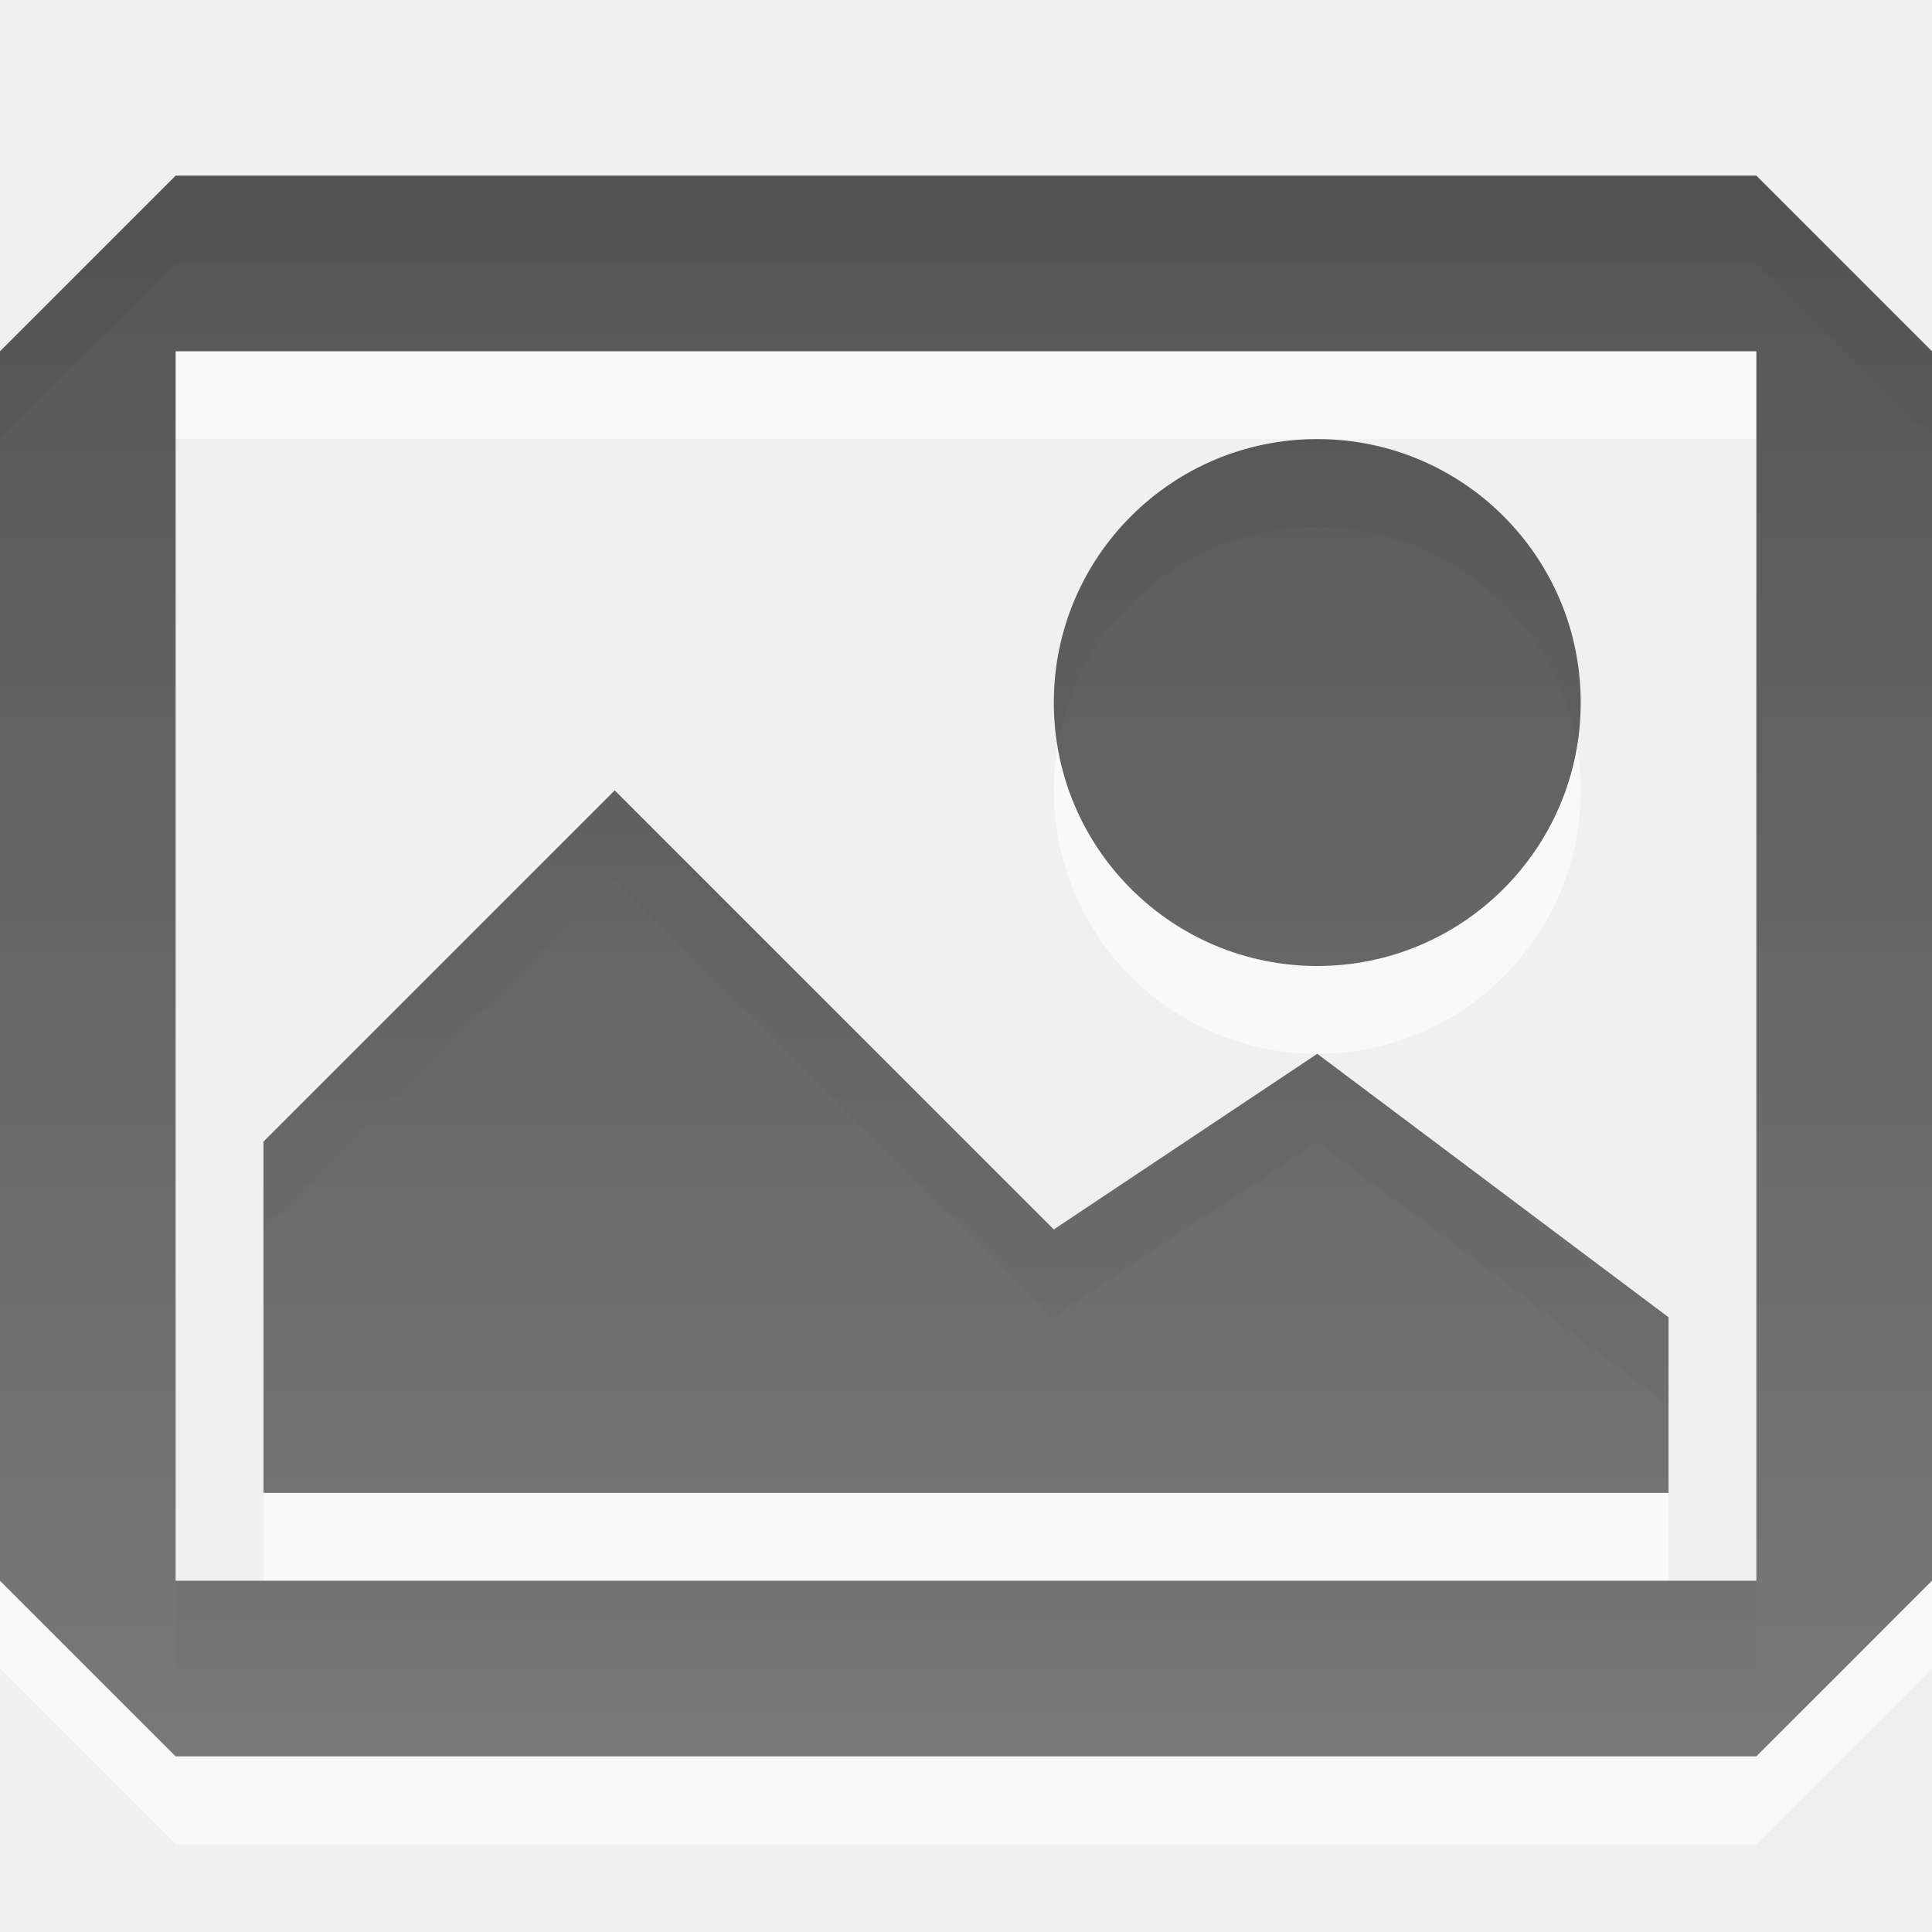
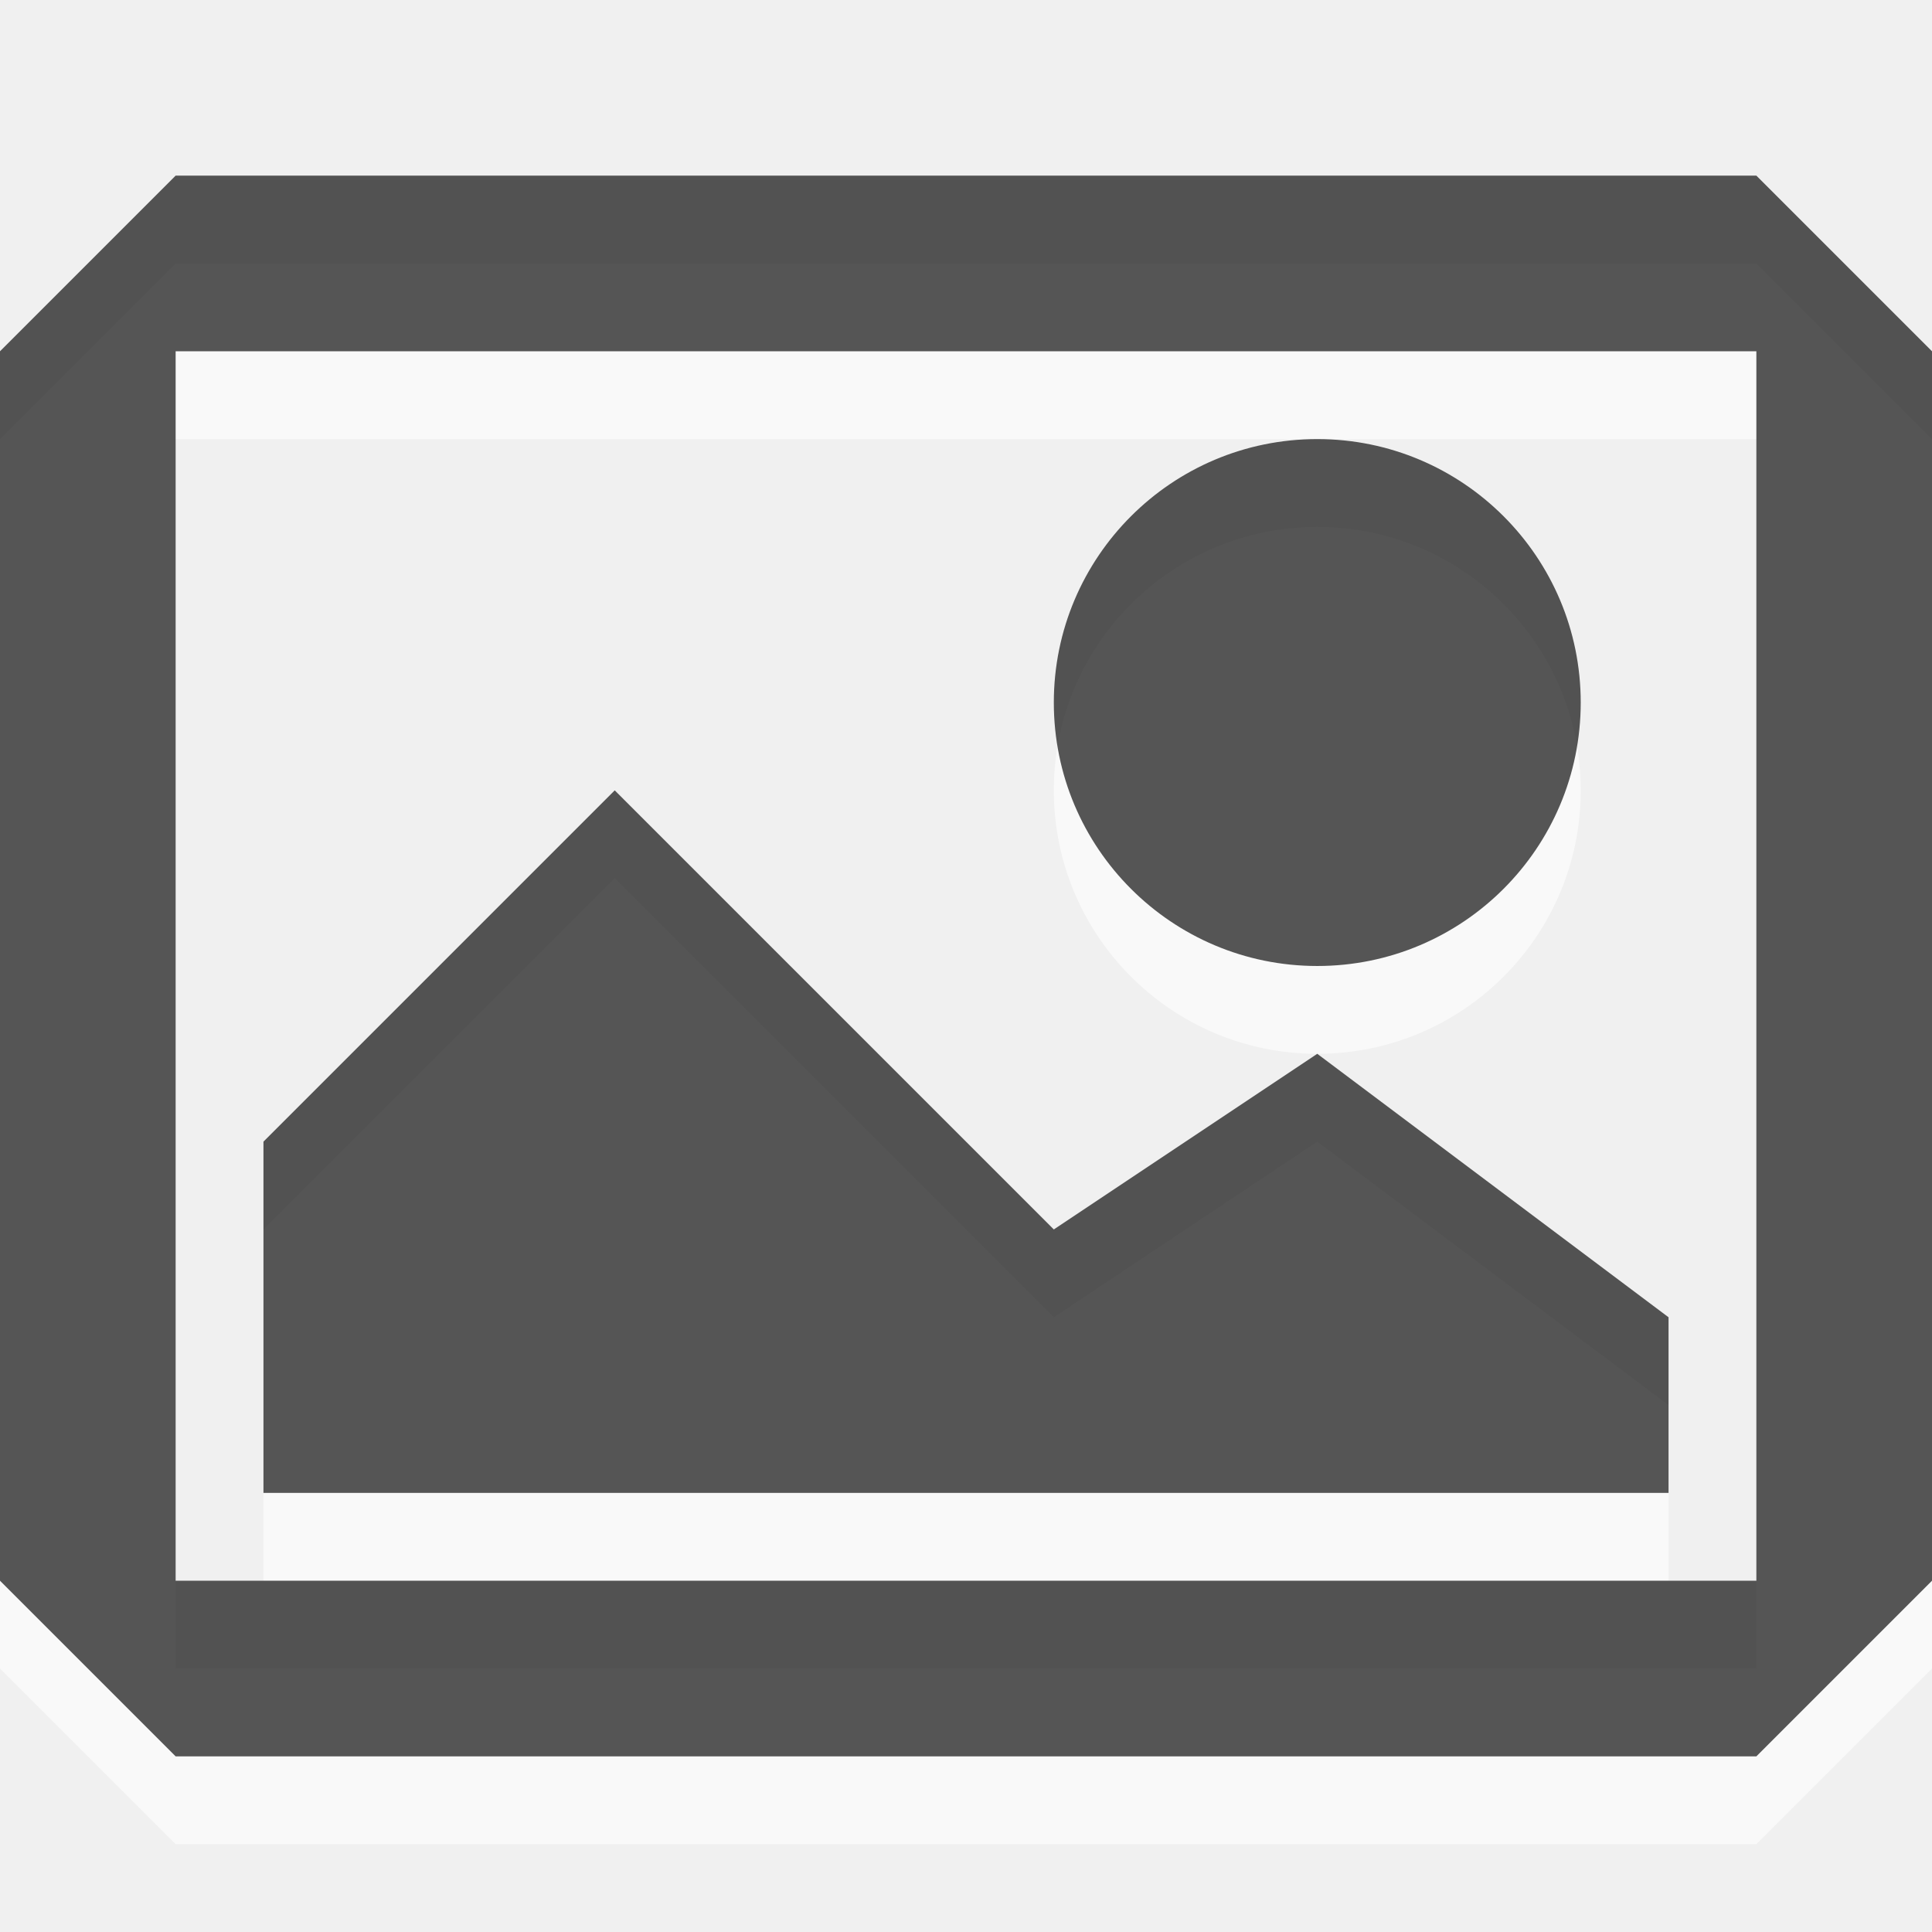
- <svg xmlns="http://www.w3.org/2000/svg" xmlns:xlink="http://www.w3.org/1999/xlink" width="22" height="22" id="svg6662" version="1.1">
+ <svg xmlns="http://www.w3.org/2000/svg" width="22" height="22" id="svg6662" version="1.1">
  <defs id="defs6664">
    <linearGradient y2="11.024" y1="3.007" x2="0" id="linearGradient1022-8-8-3-0-06-59" gradientUnits="userSpaceOnUse">
      <stop id="stop3001-0-9-4-9-02" offset="0" />
      <stop id="stop3003-5-6-6-5-70" stop-color="#363636" offset="1" />
    </linearGradient>
-     <linearGradient xlink:href="#linearGradient1022-8-8-3-0-06-59" id="linearGradient3020" gradientUnits="userSpaceOnUse" gradientTransform="matrix(0,-1.679991,1.509721,0,-2066.622,372.975)" x1="-392.495" y1="1376.163" x2="-403.209" y2="1376.163" />
  </defs>
  <g id="capa1" transform="translate(0,-1030.362)">
    <path id="path3022" d="m 2,1033.362 -2,2 0,14 2,2 18,0 2,-2 0,-14 -2,-2 z m 0,2 18,0 0,14 -18,0 z m 13,1 c -1.657,0 -3,1.343 -3,3 0,1.657 1.343,3 3,3 1.657,0 3,-1.343 3,-3 0,-1.657 -1.343,-3 -3,-3 z m -8,4 -4,4 0,4 16,0 0,-2 -4,-3 -3,2 z" style="opacity:0.6;color:black;fill:white;fill-opacity:1;fill-rule:nonzero;stroke:none;stroke-width:0.667;marker:none;visibility:visible;display:inline;overflow:visible;enable-background:accumulate" />
-     <path style="opacity:0.66;color:black;fill:url(#linearGradient3020);fill-opacity:1;fill-rule:nonzero;stroke:none;stroke-width:1;marker:none;visibility:visible;display:inline;overflow:visible;enable-background:accumulate" d="m 2,1032.362 -2,2 0,14 2,2 18,0 2,-2 0,-14 -2,-2 z m 0,2 18,0 0,14 -18,0 z m 13,1 c -1.657,0 -3,1.343 -3,3 0,1.657 1.343,3 3,3 1.657,0 3,-1.343 3,-3 0,-1.657 -1.343,-3 -3,-3 z m -8,4 -4,4 0,4 16,0 0,-2 -4,-3 -3,2 z" id="path3009" />
+     <path style="opacity:0.66;color:black;fill:#000000;fill-opacity:1;fill-rule:nonzero;stroke:none;stroke-width:1;marker:none;visibility:visible;display:inline;overflow:visible;enable-background:accumulate" d="m 2,1032.362 -2,2 0,14 2,2 18,0 2,-2 0,-14 -2,-2 z m 0,2 18,0 0,14 -18,0 z m 13,1 c -1.657,0 -3,1.343 -3,3 0,1.657 1.343,3 3,3 1.657,0 3,-1.343 3,-3 0,-1.657 -1.343,-3 -3,-3 z m -8,4 -4,4 0,4 16,0 0,-2 -4,-3 -3,2 z" id="path3009" />
  </g>
</svg>
